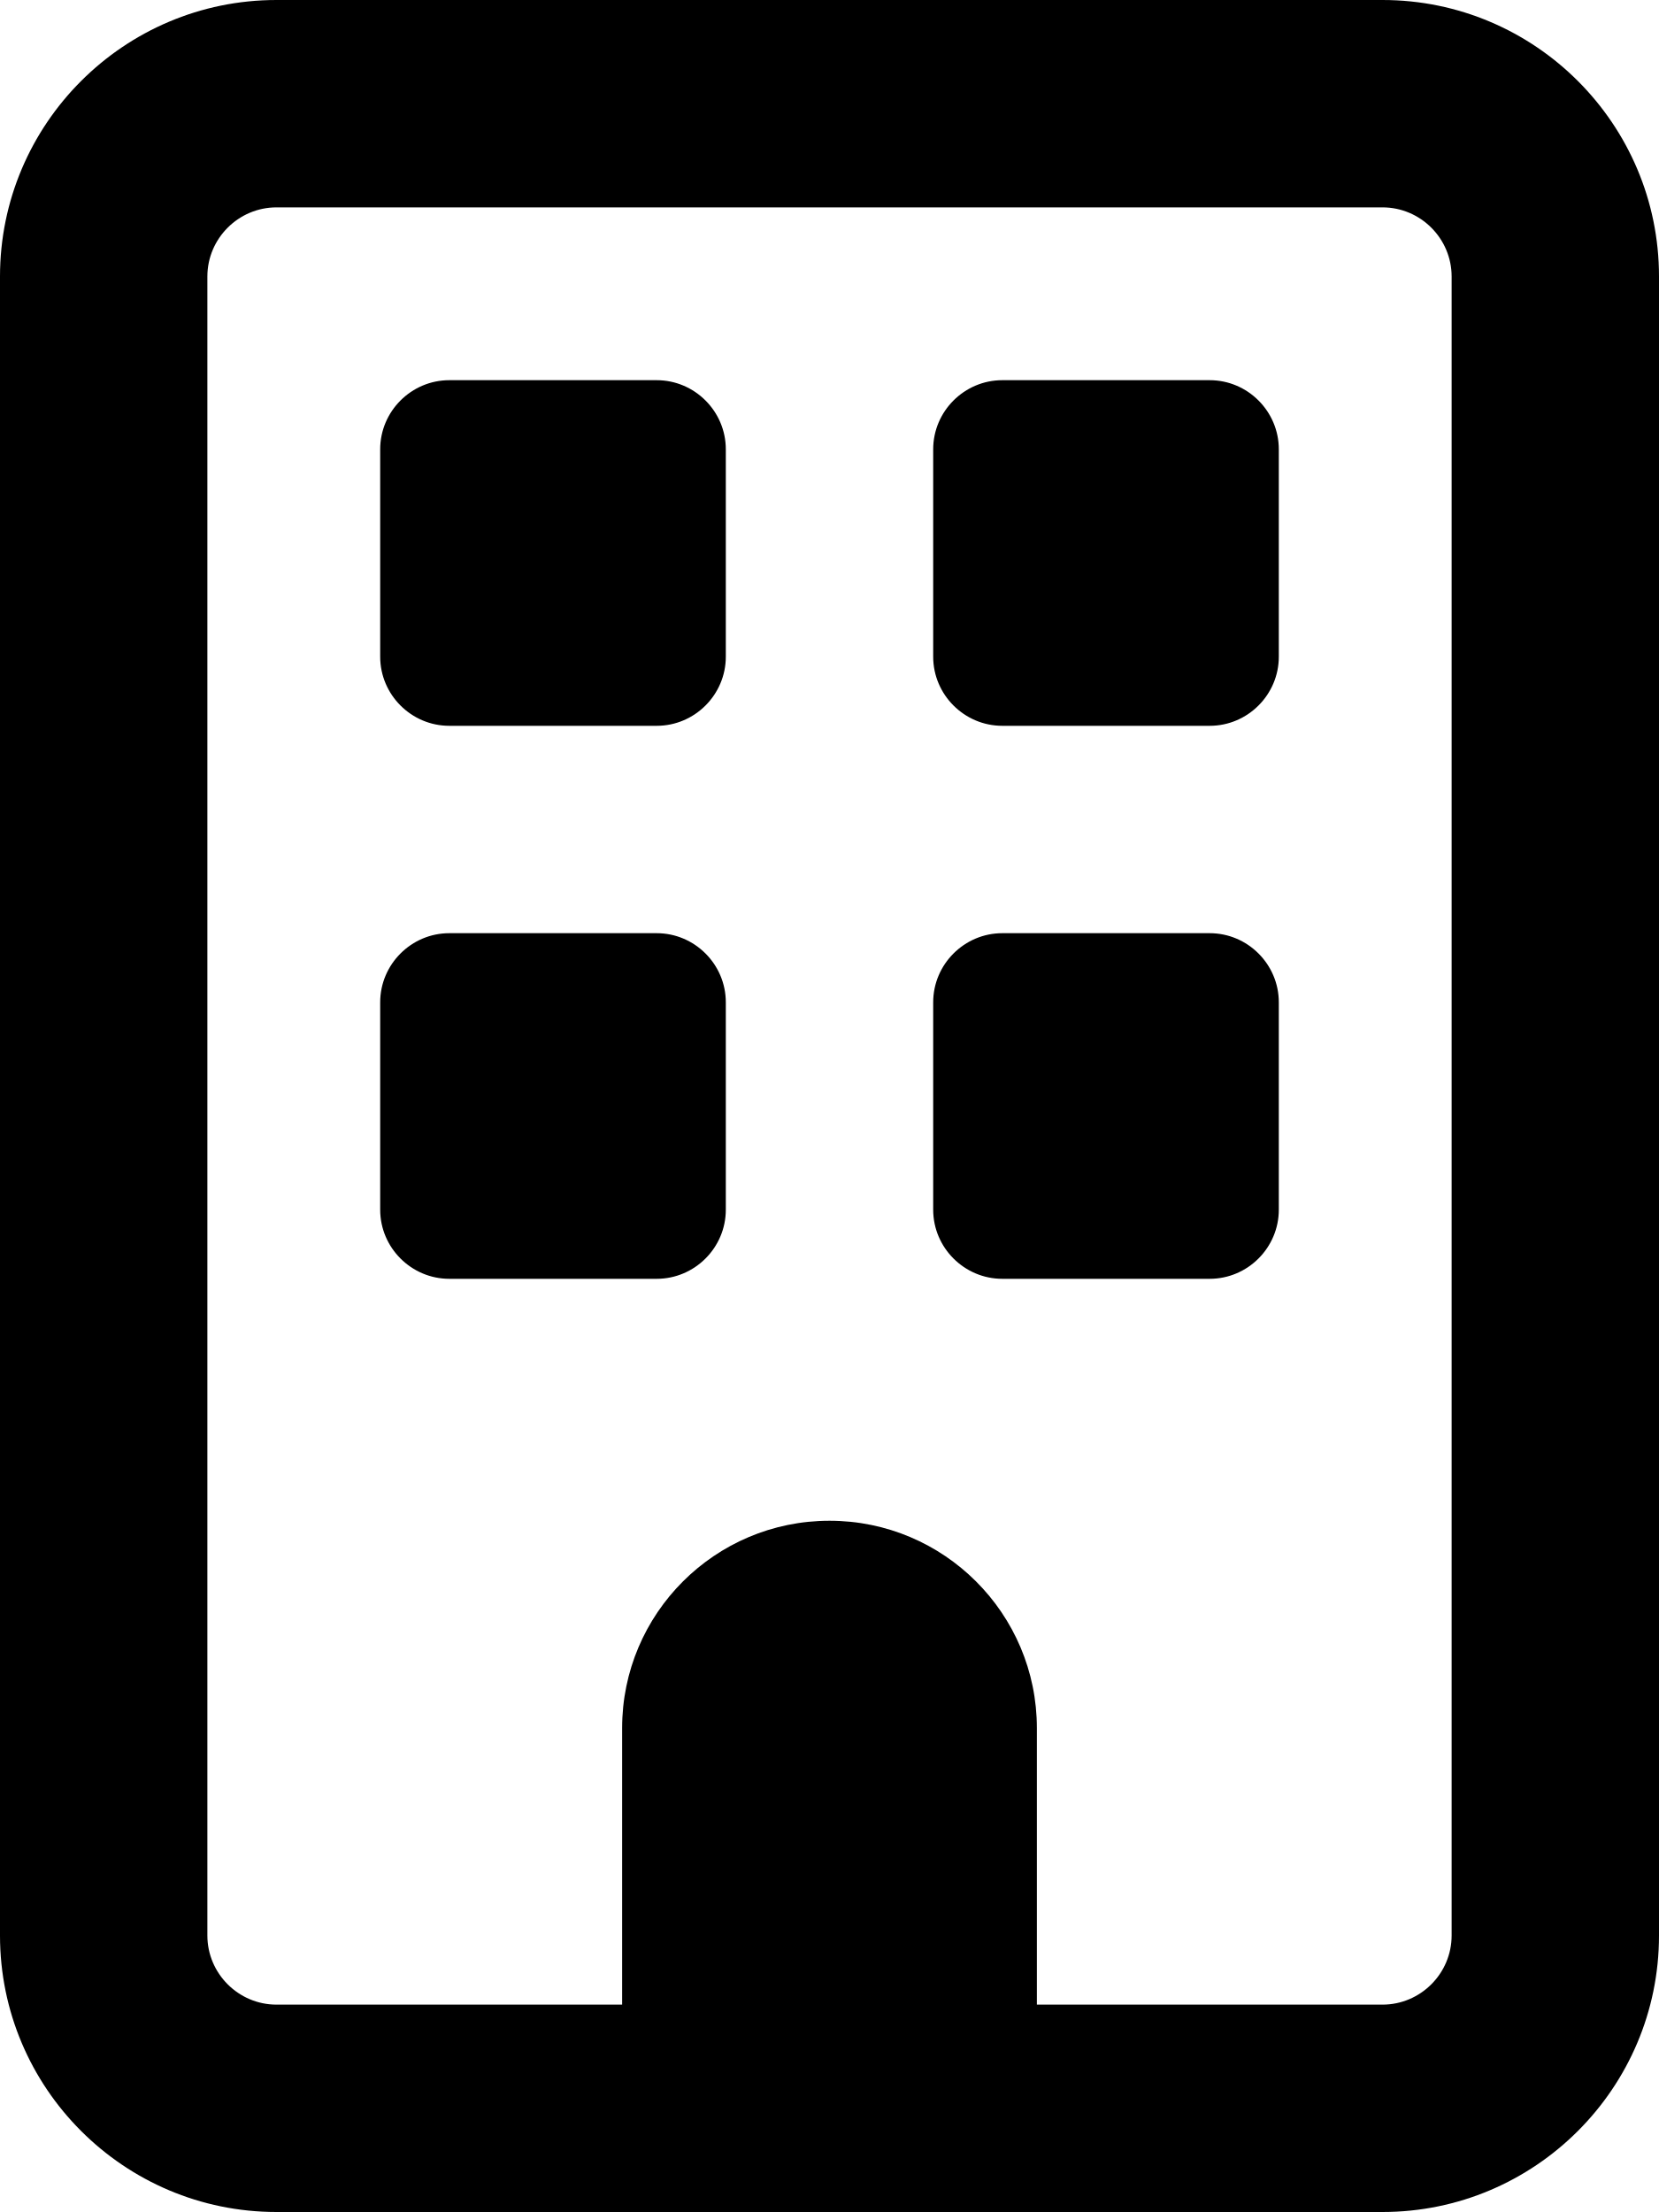
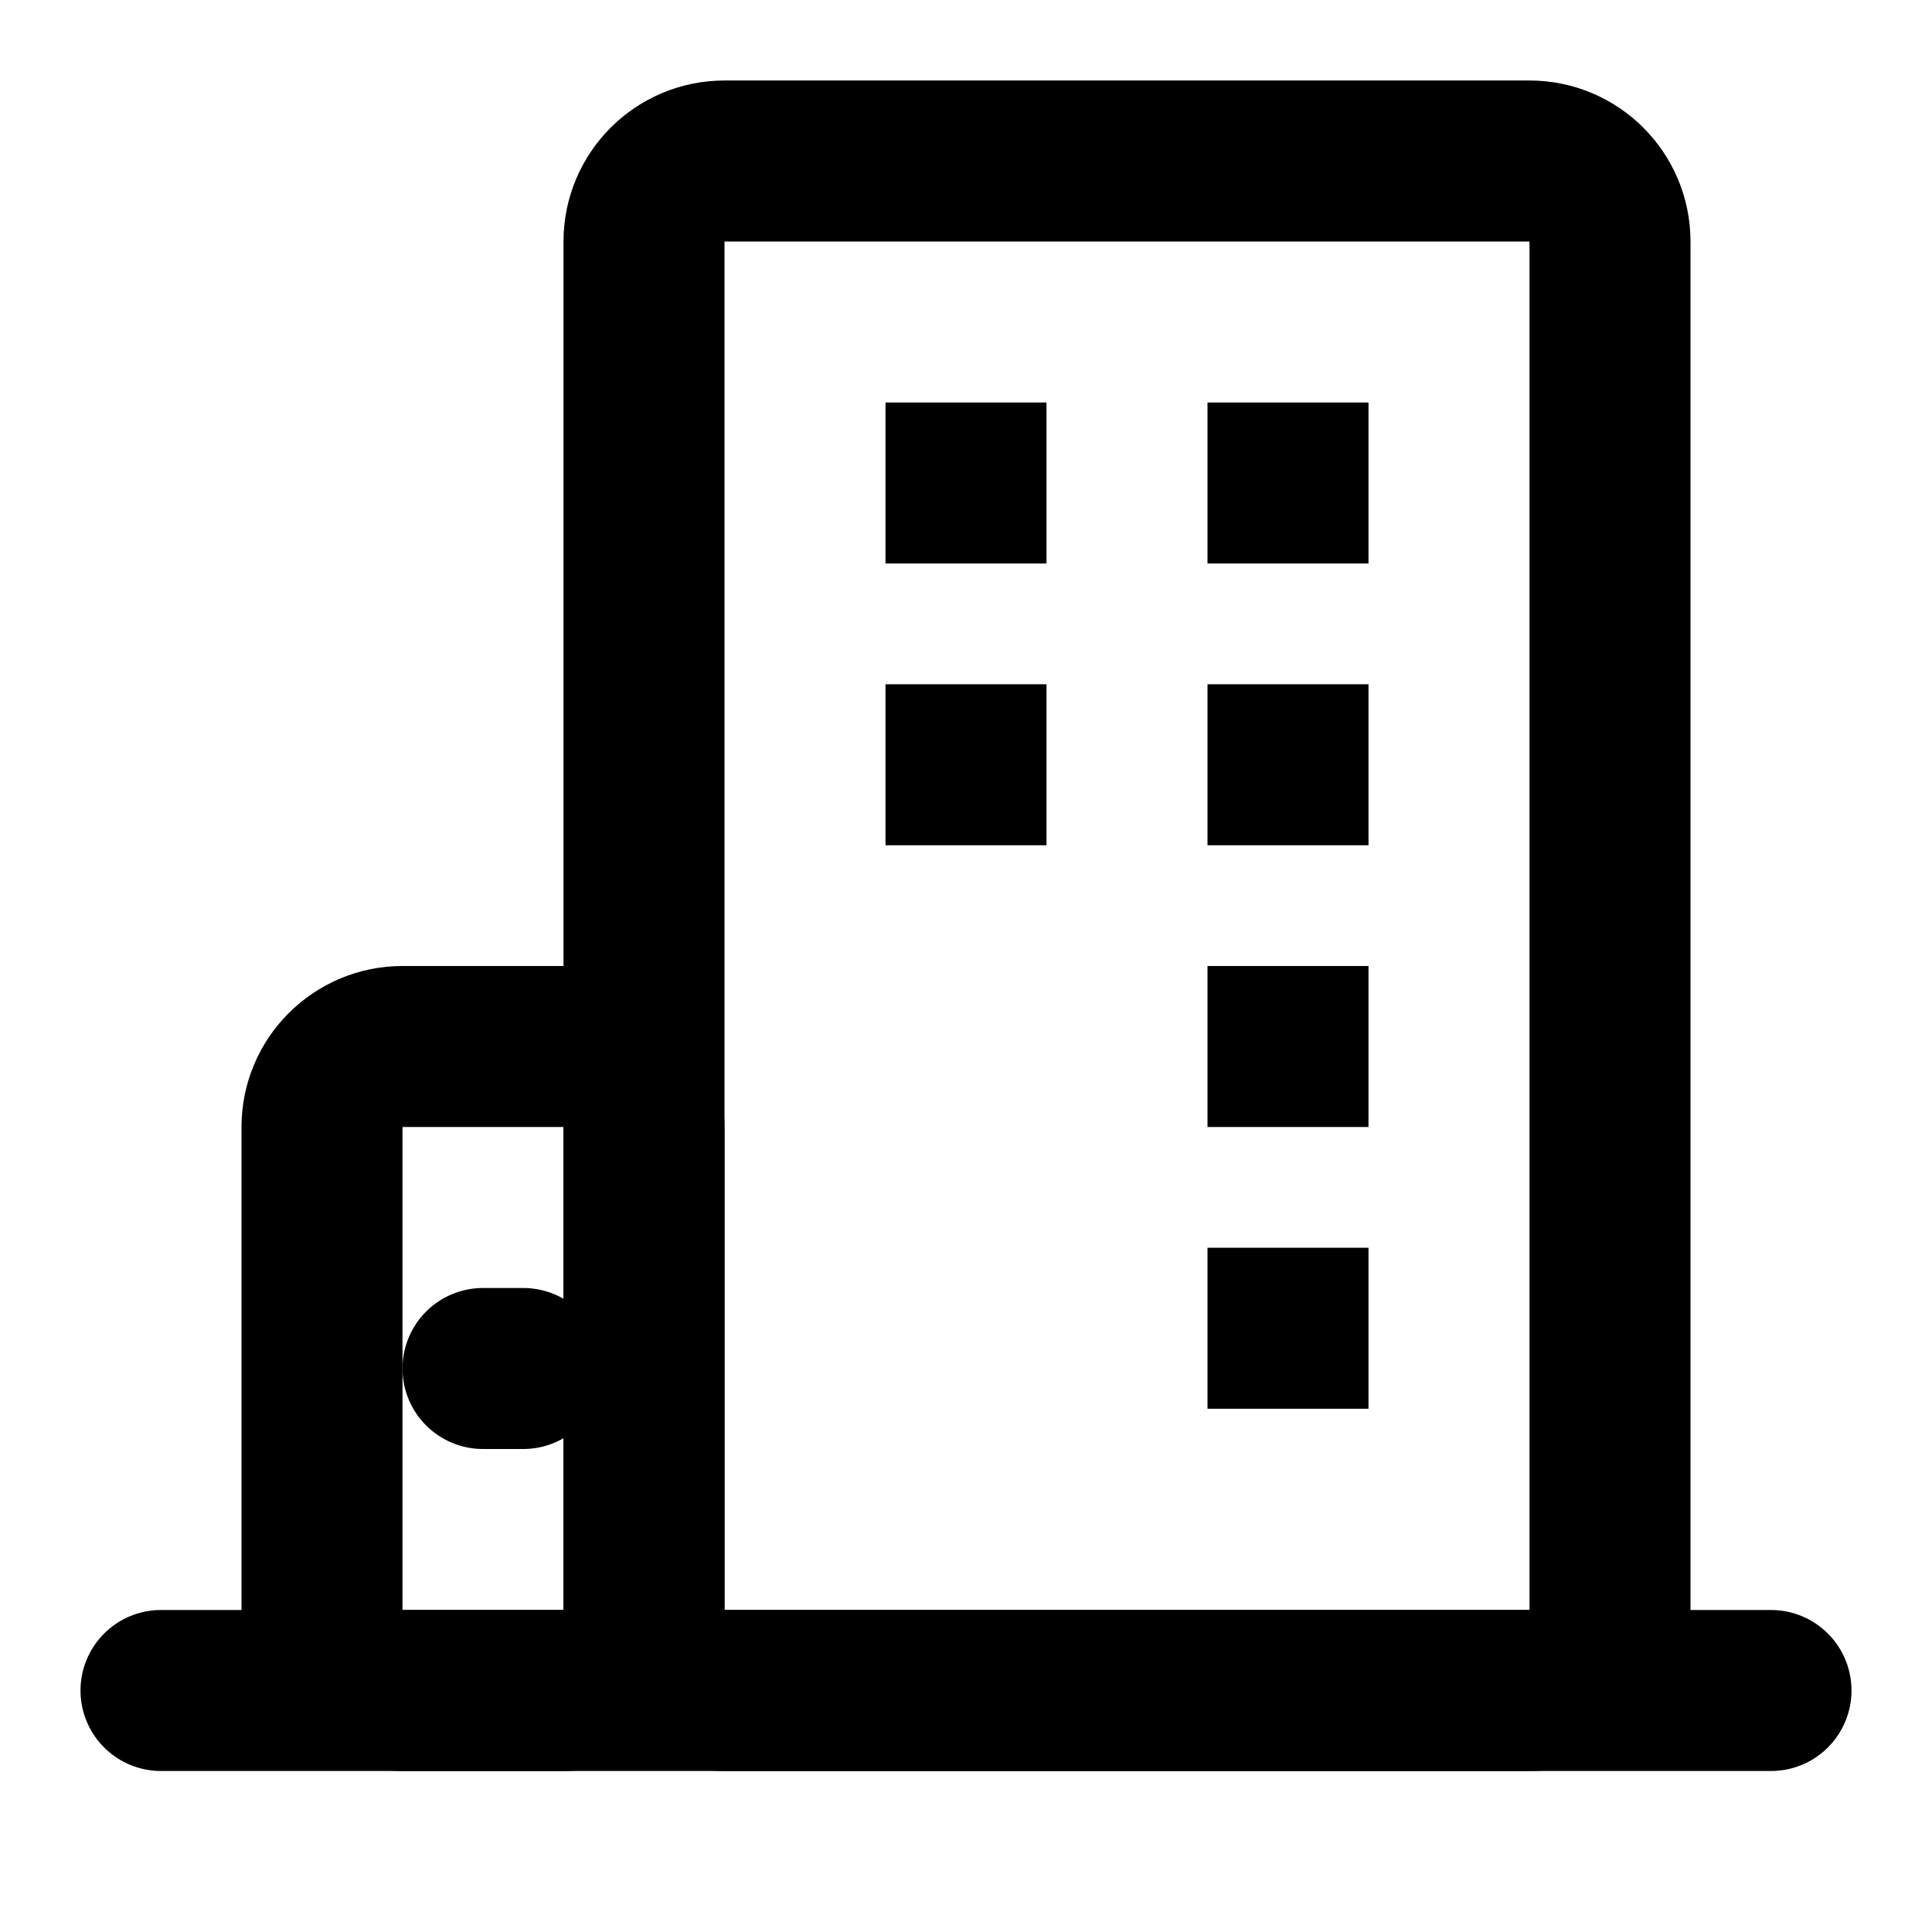
- <svg xmlns="http://www.w3.org/2000/svg" viewBox="0 0 384 512">
-   <path d="M64 48c-8.8 0-16 7.2-16 16V448c0 8.8 7.2 16 16 16h80V400c0-26.5 21.5-48 48-48s48 21.5 48 48v64h80c8.8 0 16-7.2 16-16V64c0-8.8-7.2-16-16-16H64zM0 64C0 28.7 28.7 0 64 0H320c35.3 0 64 28.7 64 64V448c0 35.3-28.7 64-64 64H64c-35.3 0-64-28.7-64-64V64zm88 40c0-8.8 7.2-16 16-16h48c8.8 0 16 7.2 16 16v48c0 8.8-7.2 16-16 16H104c-8.8 0-16-7.2-16-16V104zM232 88h48c8.8 0 16 7.2 16 16v48c0 8.8-7.2 16-16 16H232c-8.8 0-16-7.2-16-16V104c0-8.8 7.2-16 16-16zM88 232c0-8.8 7.2-16 16-16h48c8.8 0 16 7.2 16 16v48c0 8.8-7.2 16-16 16H104c-8.8 0-16-7.2-16-16V232zm144-16h48c8.8 0 16 7.2 16 16v48c0 8.8-7.2 16-16 16H232c-8.8 0-16-7.2-16-16V232c0-8.8 7.2-16 16-16z" />
+ <svg xmlns="http://www.w3.org/2000/svg" width="24" height="24" viewBox="0 0 24 24" fill="none">
+   <path d="M2 21H22" stroke="black" stroke-width="2" stroke-linecap="round" stroke-linejoin="round" />
+   <path d="M7 13H5C4.448 13 4 13.448 4 14V20C4 20.552 4.448 21 5 21H7C7.552 21 8 20.552 8 20V14C8 13.448 7.552 13 7 13Z" stroke="black" stroke-width="2" stroke-linejoin="round" />
+   <path d="M6 17H6.5" stroke="black" stroke-width="2" stroke-linecap="round" stroke-linejoin="round" />
+   <path d="M19 2H9C8.448 2 8 2.448 8 3V20C8 20.552 8.448 21 9 21H19C19.552 21 20 20.552 20 20V3C20 2.448 19.552 2 19 2Z" stroke="black" stroke-width="2" stroke-linejoin="round" />
+   <path d="M13 5H11V7H13V5Z" fill="black" />
+   <path d="M17 5H15V7H17V5Z" fill="black" />
+   <path d="M13 8.5H11V10.5H13V8.5Z" fill="black" />
+   <path d="M17 8.5H15V10.5H17V8.5Z" fill="black" />
+   <path d="M17 12H15V14H17V12Z" fill="black" />
+   <path d="M17 15.5H15V17.5H17V15.5Z" fill="black" />
</svg>
